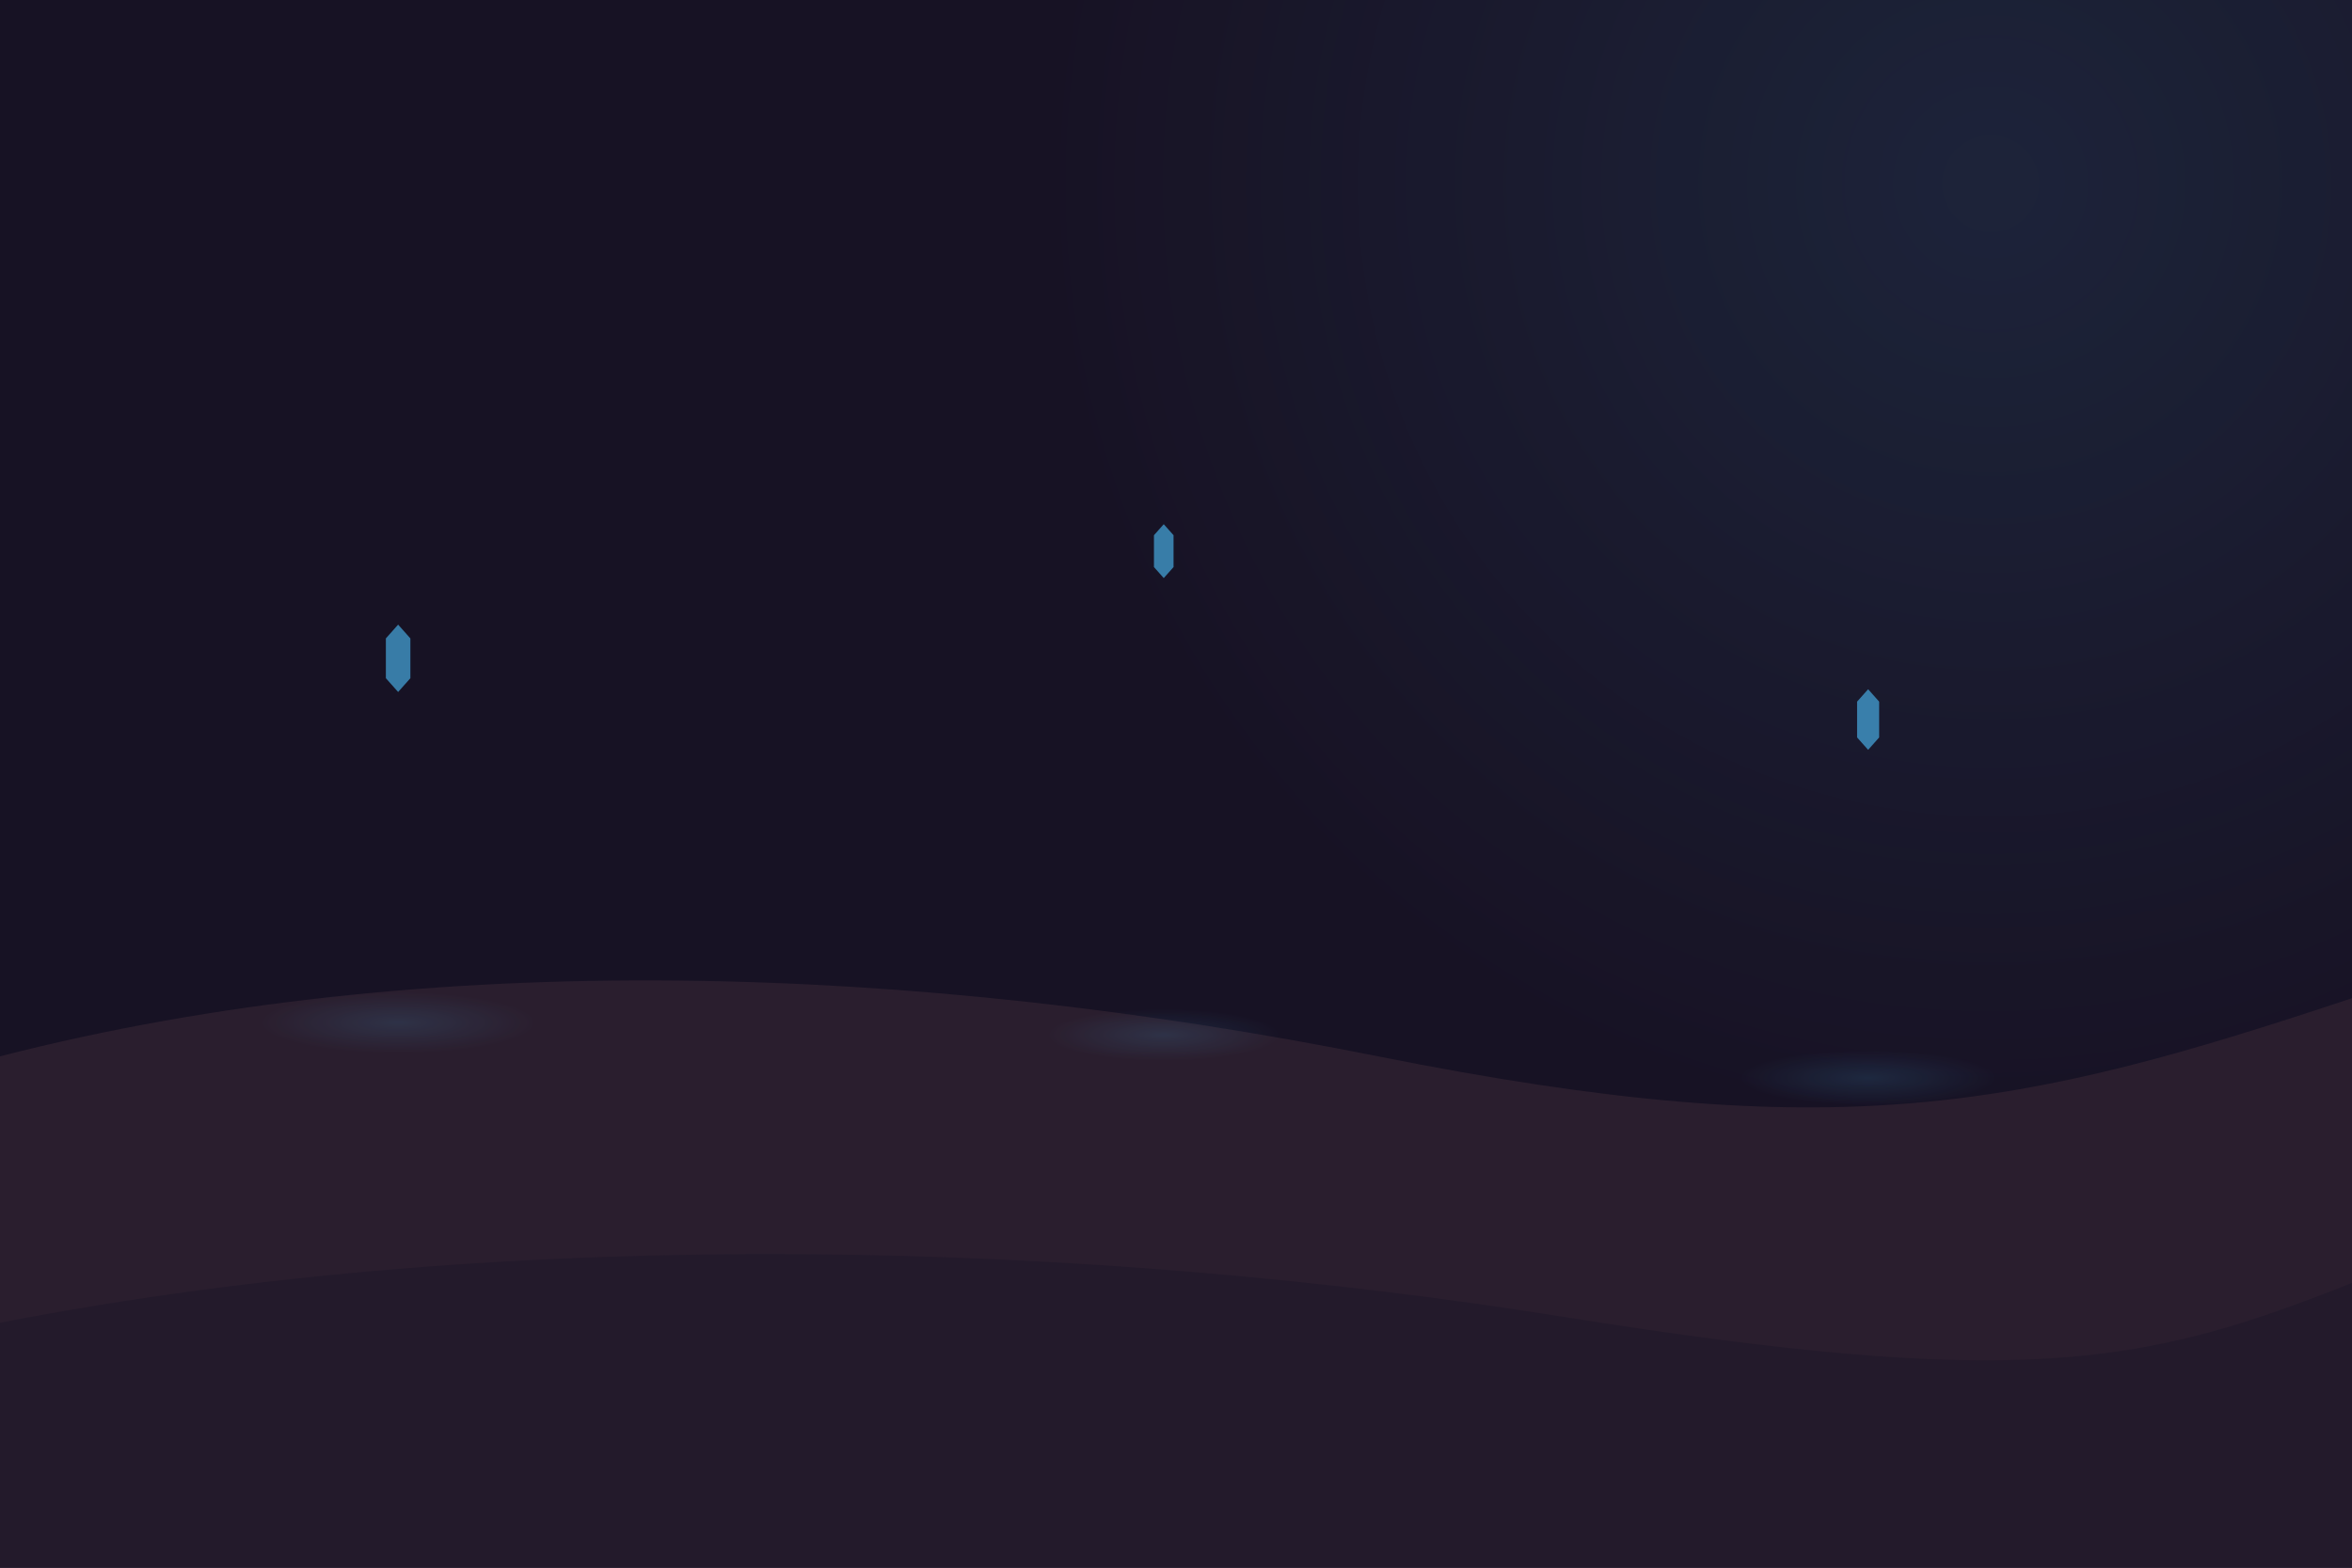
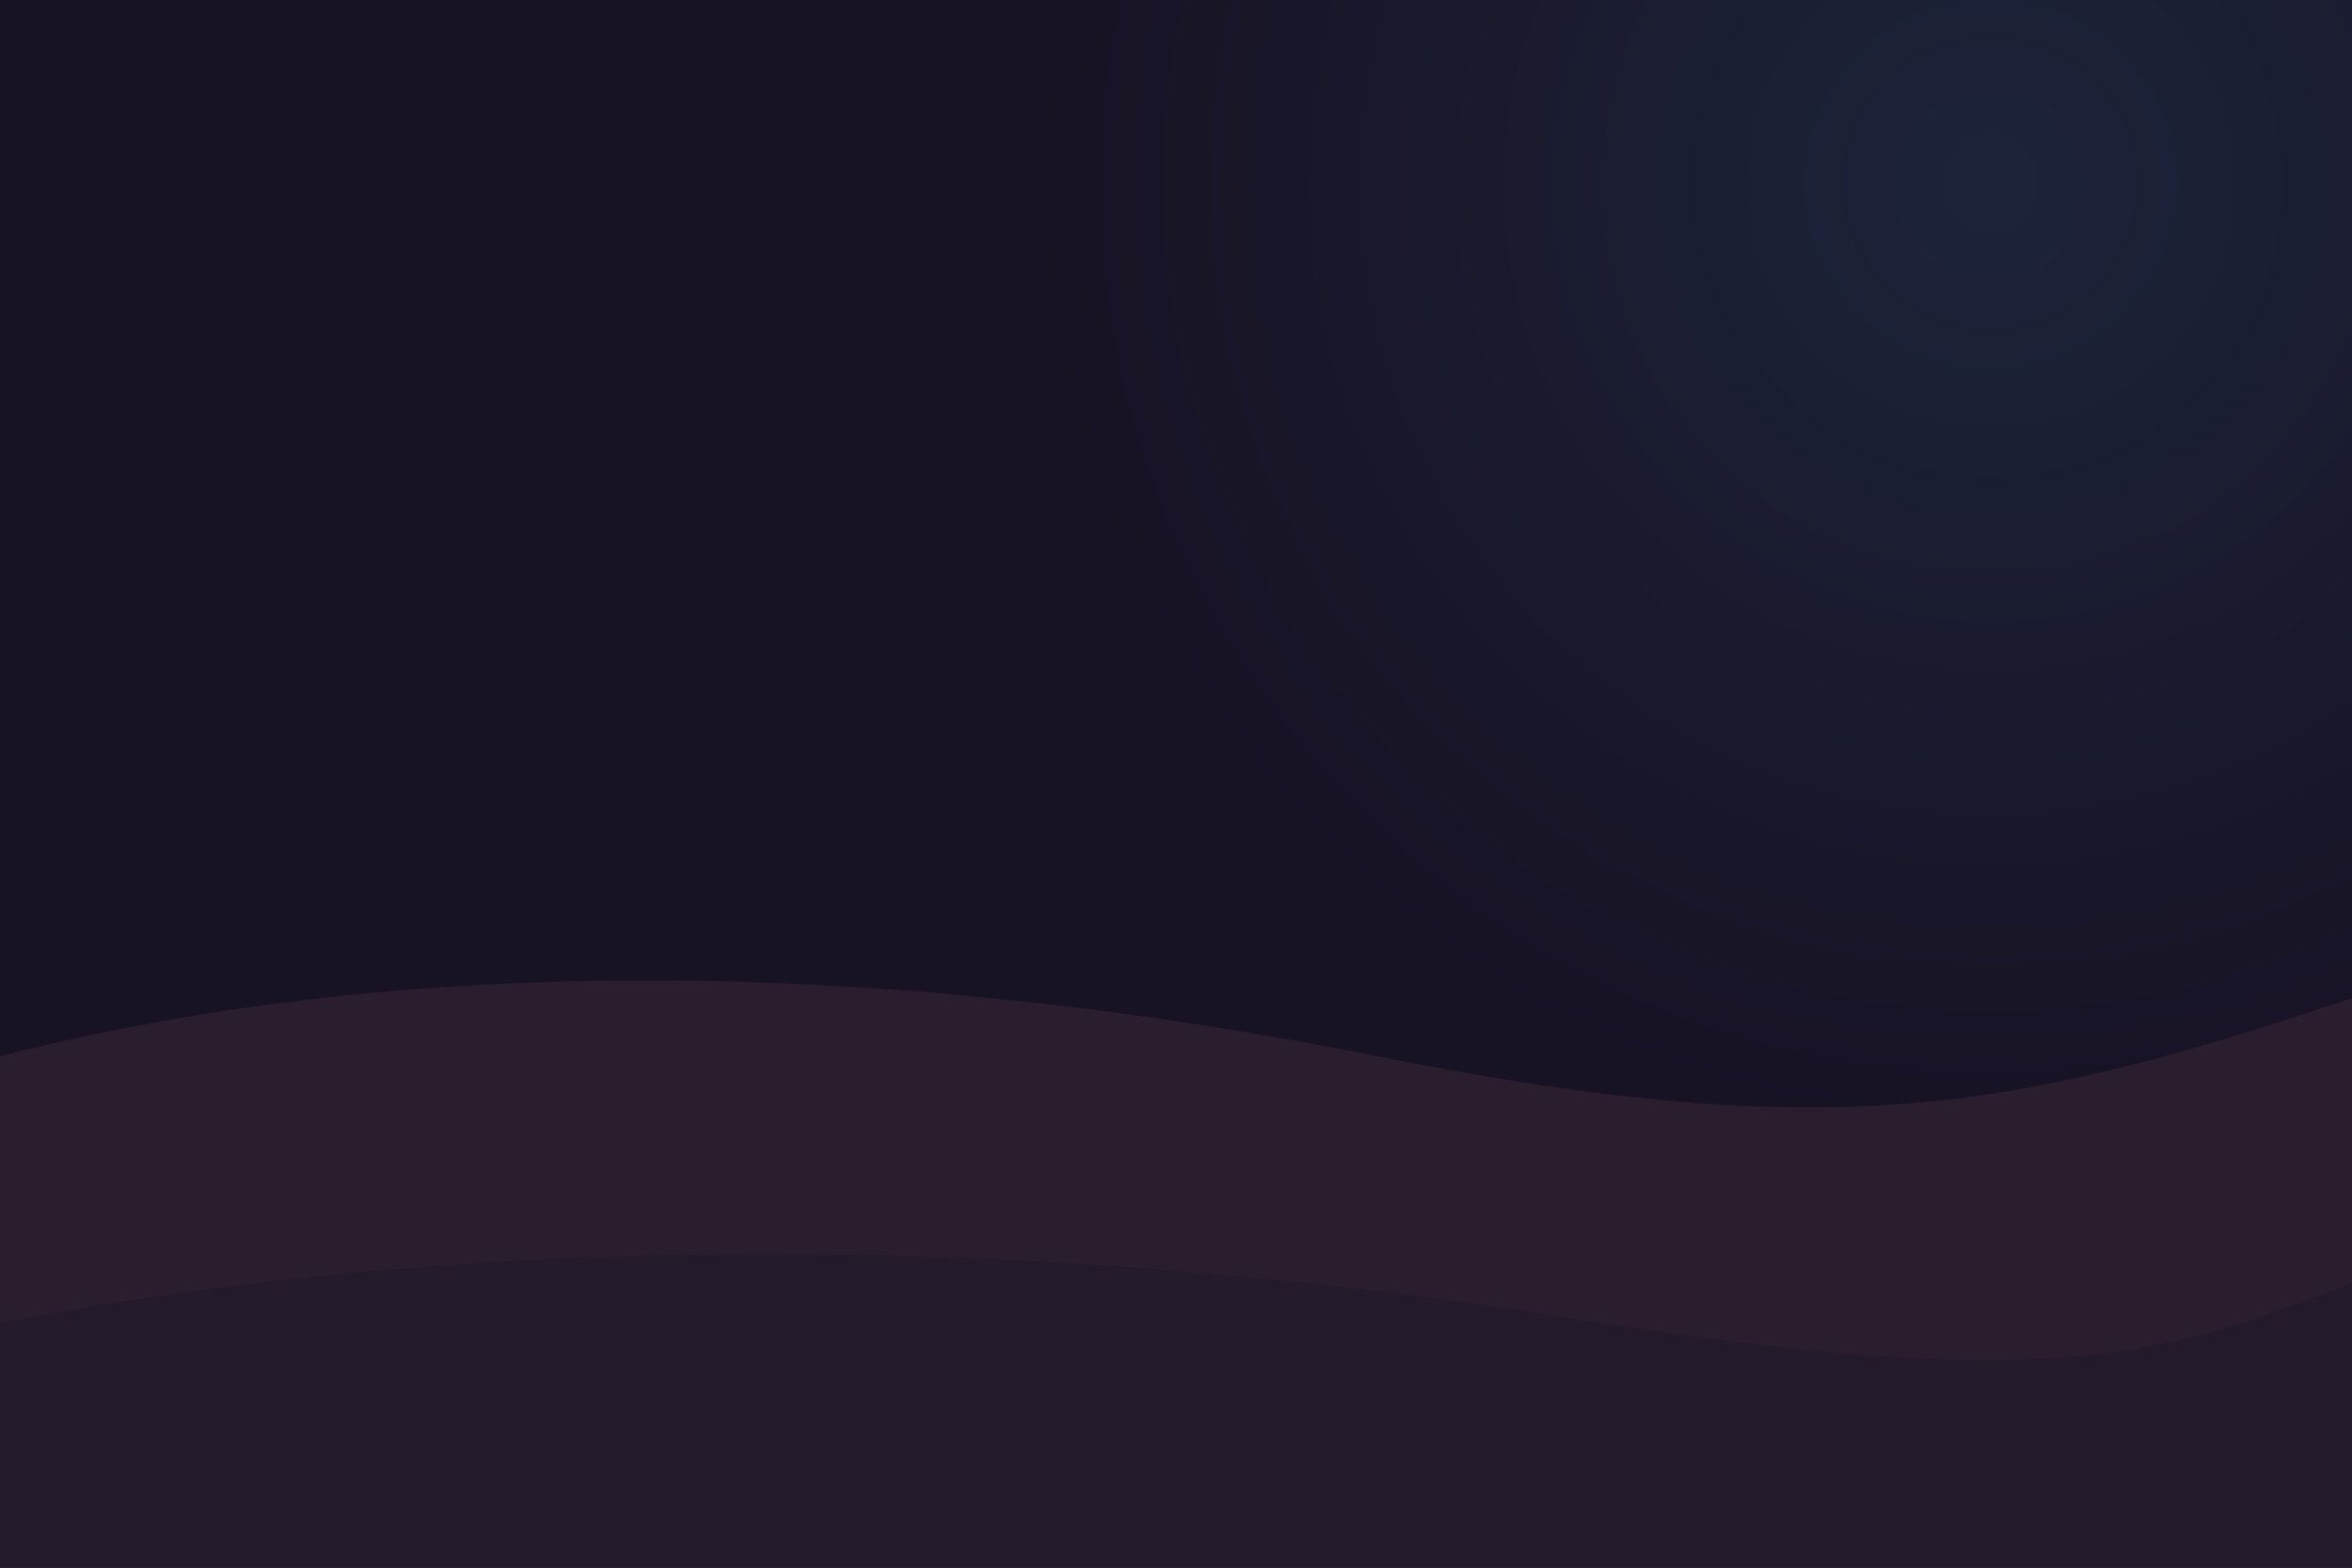
<svg xmlns="http://www.w3.org/2000/svg" viewBox="0 0 1536 1024" width="1536" height="1024" preserveAspectRatio="xMidYMid slice">
  <defs>
    <radialGradient id="haze" cx="1300" cy="120" r="620" gradientUnits="userSpaceOnUse">
      <stop offset="0" stop-color="#4fc3ff" stop-opacity="0.1" />
      <stop offset="1" stop-color="#4fc3ff" stop-opacity="0" />
    </radialGradient>
-     <radialGradient id="pool">
-       <stop offset="0" stop-color="#4fc3ff" stop-opacity="0.12" />
-       <stop offset="1" stop-color="#4fc3ff" stop-opacity="0" />
-     </radialGradient>
-     <path id="crystal" d="M0 -22L-8 -13V13L0 22L8 13V-13Z" />
  </defs>
  <rect width="1536" height="1024" fill="#171224" />
  <rect width="1536" height="1024" fill="url(#haze)" />
  <path d="M0 690C280 618 600 630 900 690S1320 724 1536 652V1024H0Z" fill="#2a1e2e" />
  <path d="M0 864C340 798 720 812 1020 860S1400 892 1536 838V1024H0Z" fill="#231a2b" />
-   <ellipse cx="260" cy="668" rx="90" ry="20" fill="url(#pool)" />
-   <ellipse cx="760" cy="676" rx="76" ry="17" fill="url(#pool)" />
-   <ellipse cx="1220" cy="704" rx="84" ry="18" fill="url(#pool)" />
-   <g fill="#4fc3ff" fill-opacity="0.6">
-     <use href="#crystal" transform="translate(260 430)" />
-     <use href="#crystal" transform="translate(760 360) scale(0.8)" />
-     <use href="#crystal" transform="translate(1220 470) scale(0.9)" />
-   </g>
</svg>
